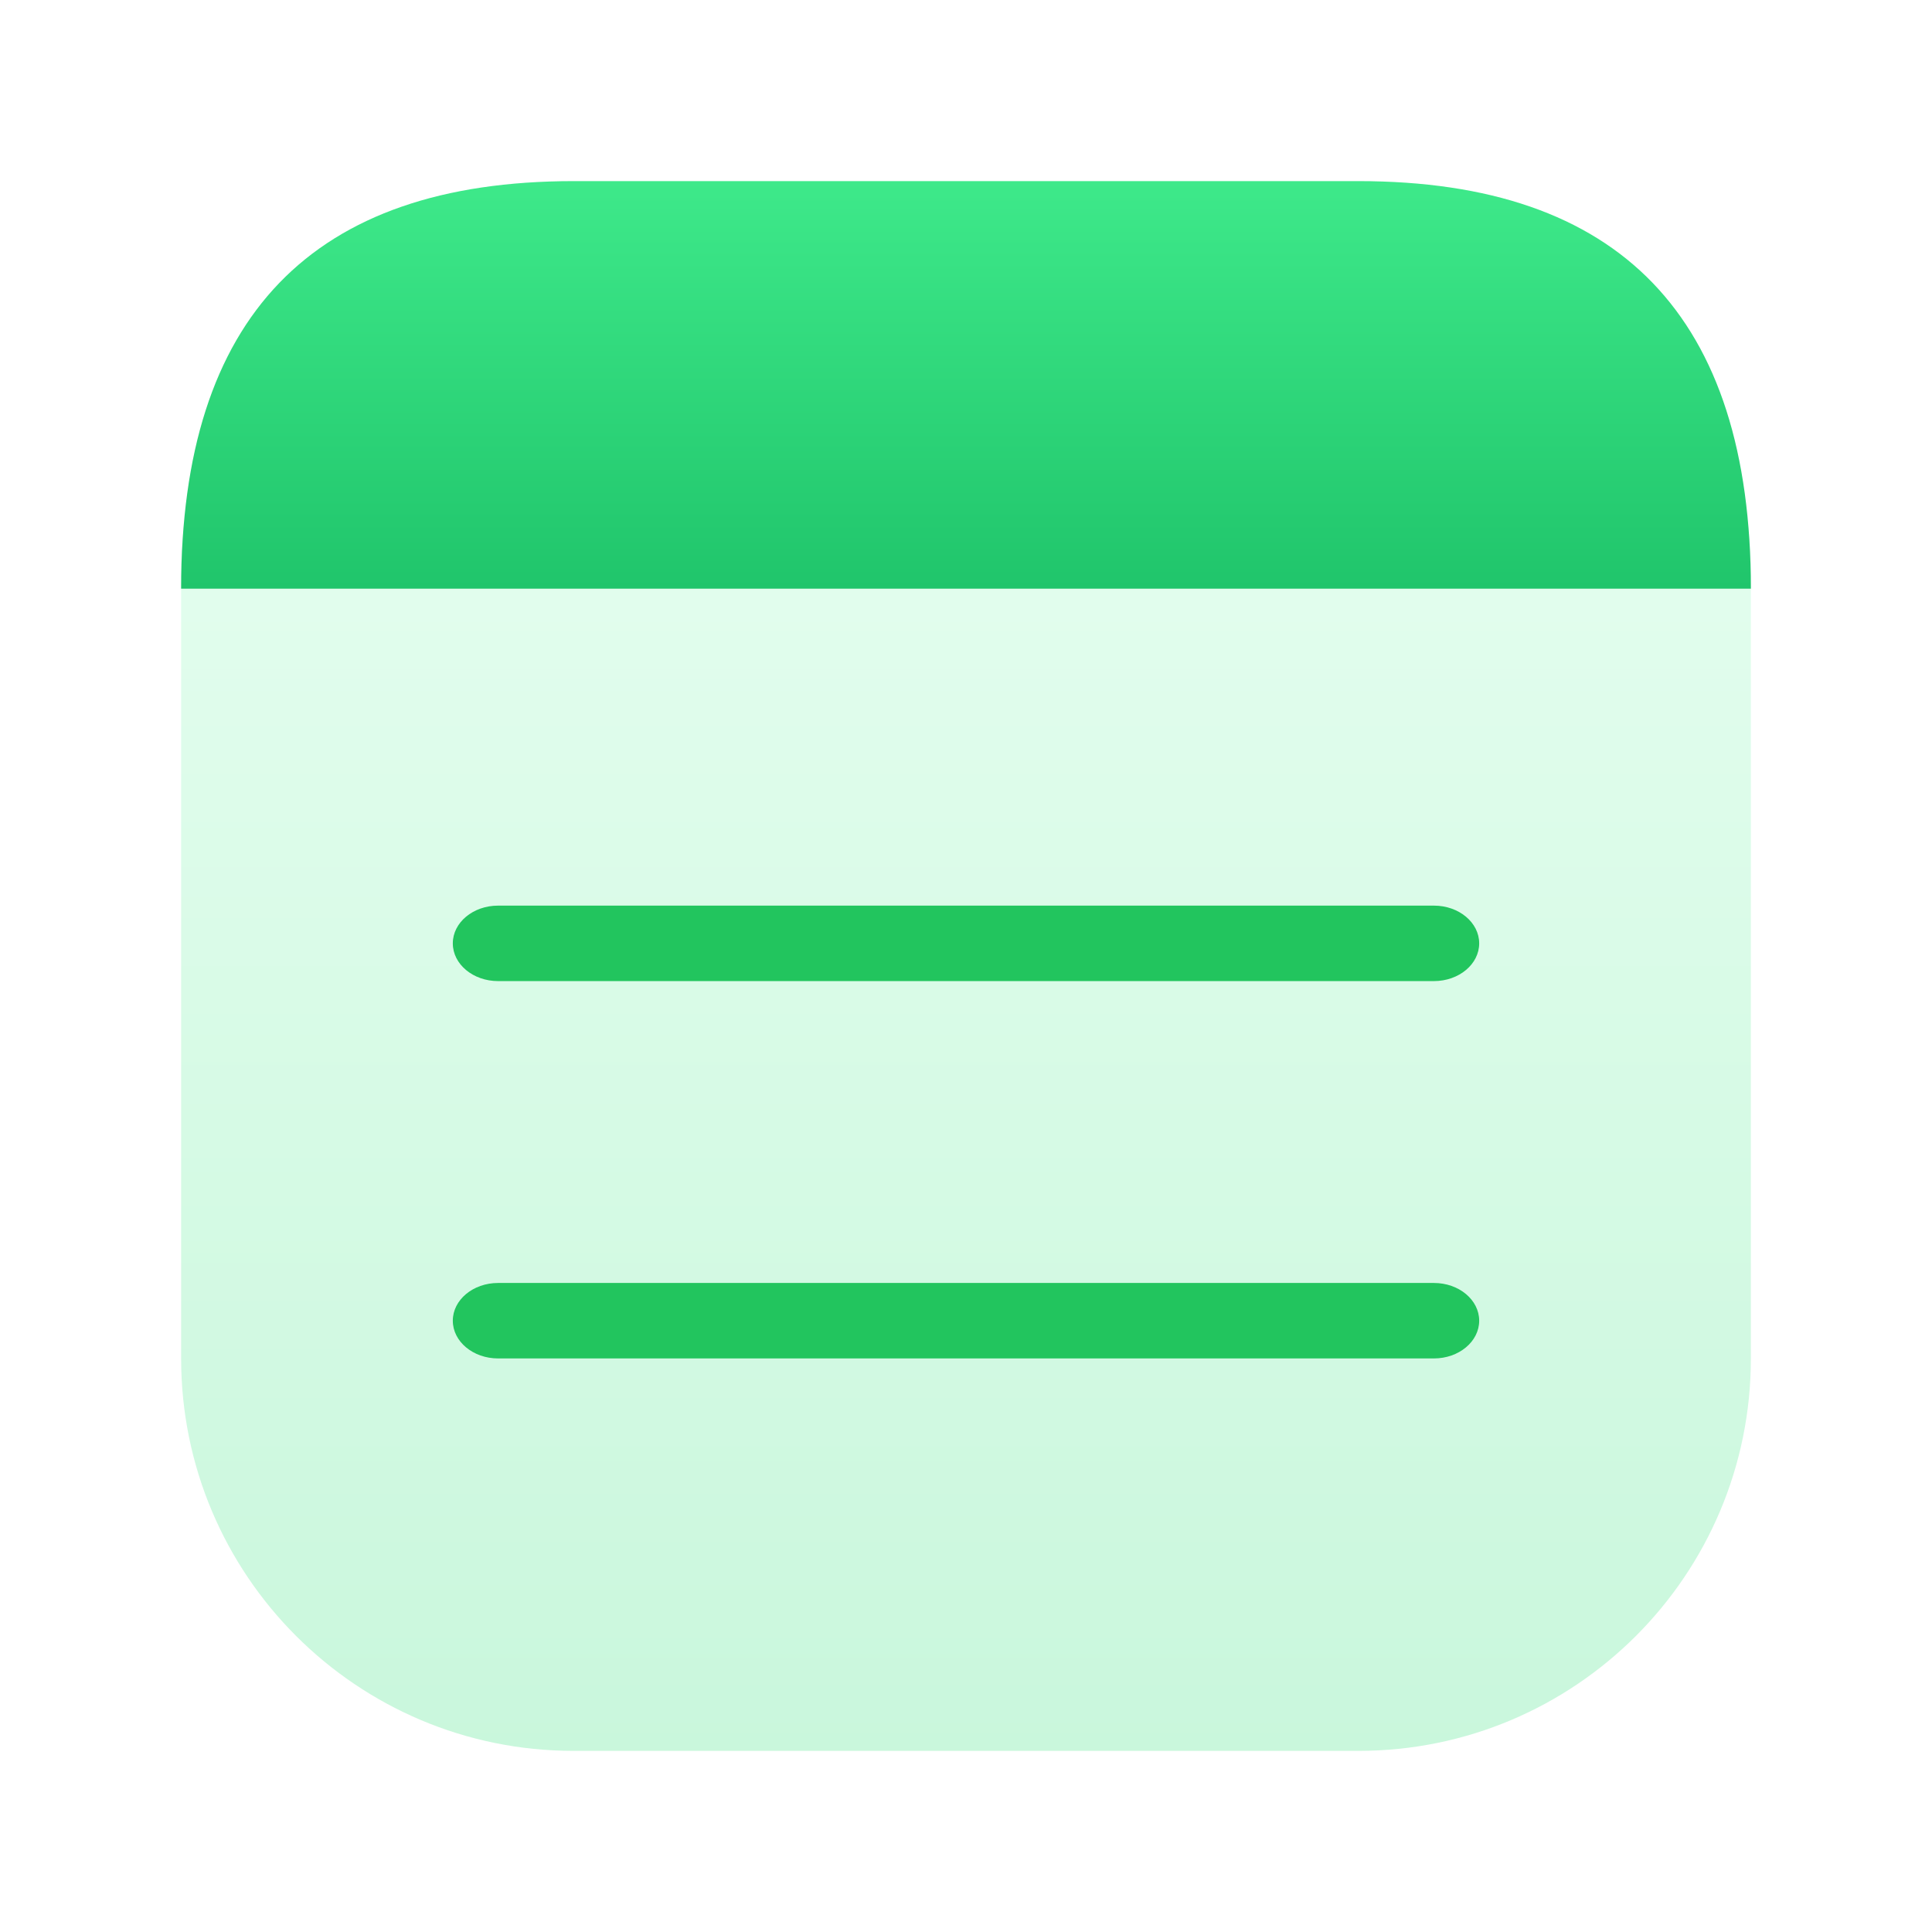
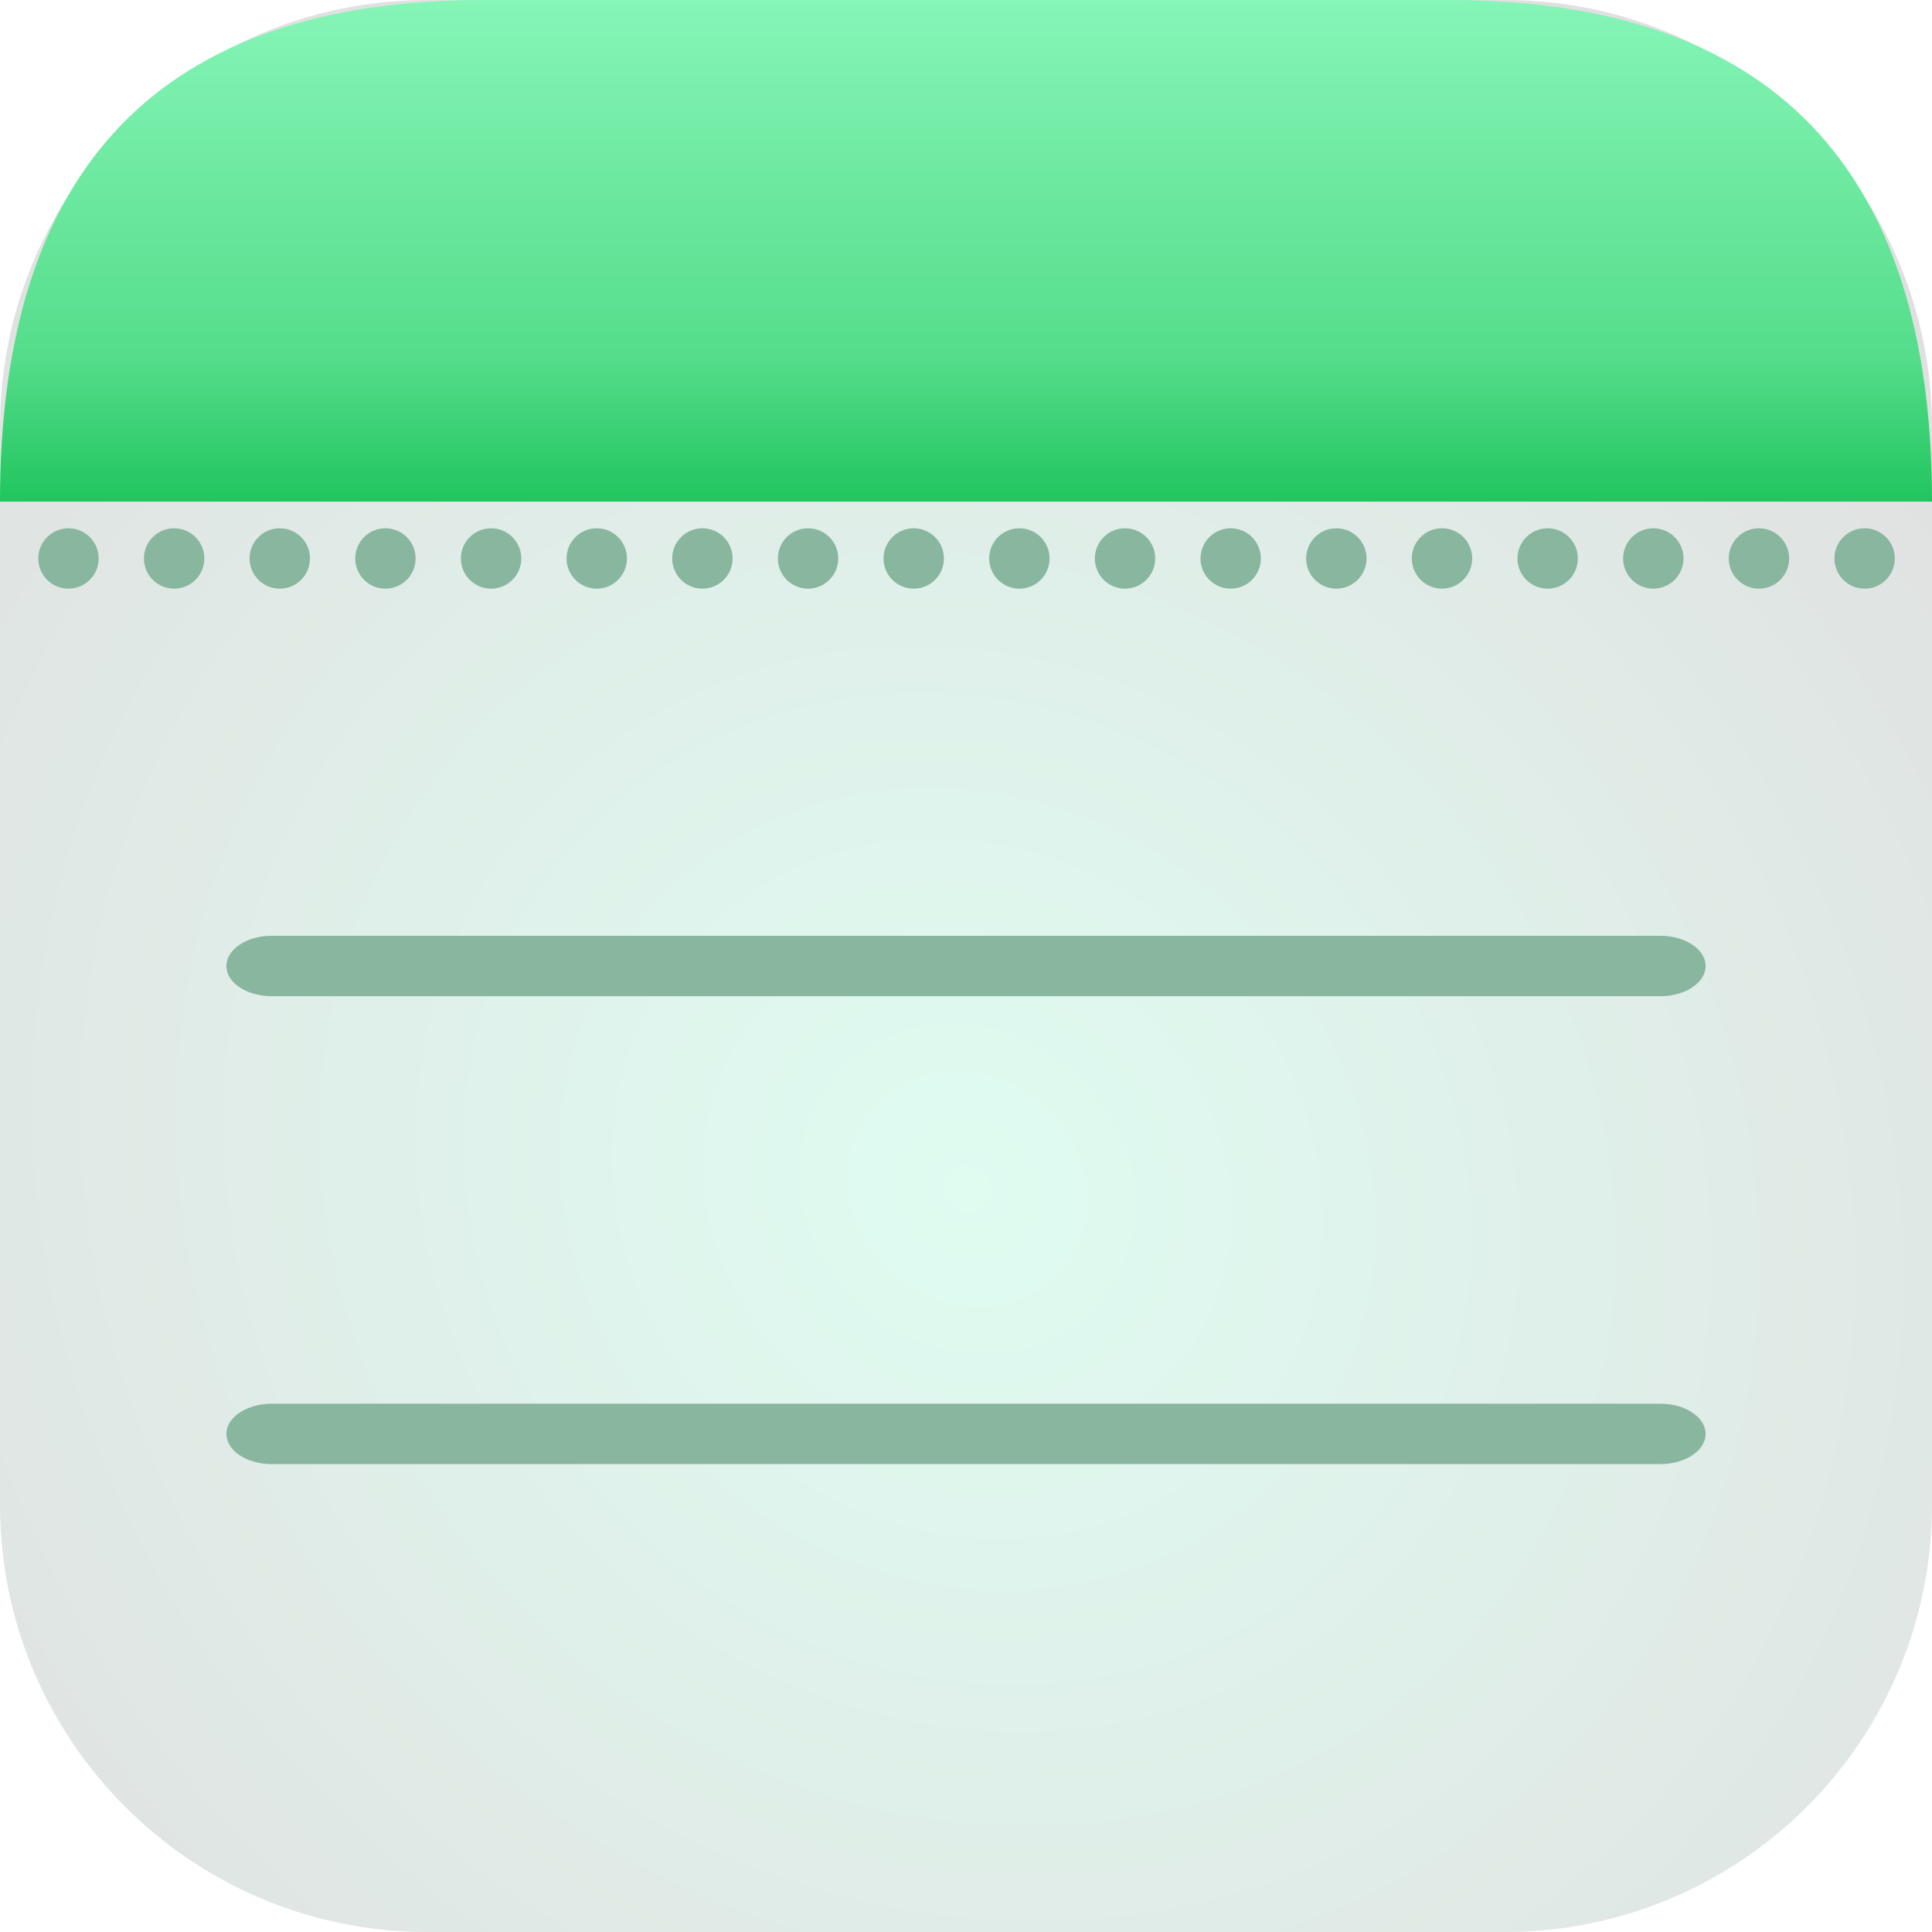
- <svg xmlns="http://www.w3.org/2000/svg" viewBox="0 0 128 128" width="128" height="128">
+ <svg xmlns="http://www.w3.org/2000/svg" xmlns:ns1="https://boxy-svg.com" viewBox="0 0 128 128" width="128" height="128">
  <defs>
-     <linearGradient id="body" x1="0" y1="0" x2="0" y2="1">
-       <stop offset="0%" stop-color="#eafff3" />
-       <stop offset="100%" stop-color="#c9f7dc" />
+     <linearGradient id="gradient-1" ns1:pinned="true">
+       <stop offset="0" style="stop-color: rgb(134, 245, 183);" />
+       <stop offset="0.711" style="stop-color: rgb(85, 221, 139);" />
+       <stop offset="1" style="stop-color: rgb(33, 197, 94);" />
    </linearGradient>
-     <linearGradient id="header" x1="0" y1="0" x2="0" y2="1">
-       <stop offset="0%" stop-color="#3ee98a" />
-       <stop offset="100%" stop-color="#20c56b" />
+     <linearGradient id="gradient-1-0" href="#gradient-1" gradientUnits="userSpaceOnUse" x1="64" y1="0" x2="64" y2="33.231" />
+     <linearGradient id="gradient-0" ns1:pinned="true">
+       <stop offset="0" style="stop-color: rgb(223, 252, 241);" />
+       <stop offset="1" style="stop-color: rgb(224, 224, 224);" />
    </linearGradient>
+     <radialGradient gradientUnits="userSpaceOnUse" cx="76.272" cy="65.037" r="64" id="gradient-0-1" href="#gradient-0" gradientTransform="matrix(1.102496, 0.9322, -0.847693, 1.002554, 35.1424, -57.53434)" />
  </defs>
-   <rect x="12" y="12" width="104" height="104" rx="26" fill="url(#body)" />
-   <path d=" M 12 39 Q 12 12 38 12 H 90 Q 116 12 116 39 Z   " fill="url(#header)" />
-   <rect x="30" y="60" width="68" height="5" rx="3" fill="#22c55e" />
-   <rect x="30" y="85" width="68" height="5" rx="3" fill="#22c55e" />
+   <rect width="128" height="128" rx="28.315" style="fill: url(&quot;#gradient-0-1&quot;);" ry="28.315" />
+   <path d="M 0 33.231 C 0 11.078 10.667 0 32.001 0 L 96.001 0 C 117.334 0 128 11.078 128 33.231 L 0 33.231 Z" style="fill-rule: nonzero; paint-order: fill; fill: url(&quot;#gradient-1-0&quot;);" />
+   <rect x="15" y="62" width="98" height="4" rx="3" style="fill: rgb(136, 182, 158);" ry="3" />
+   <ellipse style="fill: rgb(136, 182, 158);" cx="4.536" cy="37" rx="2" ry="2" />
+   <ellipse style="stroke-width: 1; fill: rgb(136, 182, 158);" cx="11.536" cy="37" rx="2" ry="2" />
+   <ellipse style="stroke-width: 1; fill: rgb(136, 182, 158);" cx="18.536" cy="37" rx="2" ry="2" />
+   <ellipse style="stroke-width: 1; fill: rgb(136, 182, 158);" cx="25.536" cy="37" rx="2" ry="2" />
+   <ellipse style="stroke-width: 1; fill: rgb(136, 182, 158);" cx="39.536" cy="37" rx="2" ry="2" />
+   <ellipse style="stroke-width: 1; fill: rgb(136, 182, 158);" cx="32.536" cy="37" rx="2" ry="2" />
+   <ellipse style="stroke-width: 1; fill: rgb(136, 182, 158);" cx="46.536" cy="37" rx="2" ry="2" />
+   <ellipse style="stroke-width: 1; fill: rgb(136, 182, 158);" cx="53.536" cy="37" rx="2" ry="2" />
+   <ellipse style="stroke-width: 1; fill: rgb(136, 182, 158);" cx="60.536" cy="37" rx="2" ry="2" />
+   <ellipse style="stroke-width: 1; fill: rgb(136, 182, 158);" cx="67.536" cy="37" rx="2" ry="2" />
+   <ellipse style="stroke-width: 1; fill: rgb(136, 182, 158);" cx="81.536" cy="37" rx="2" ry="2" />
+   <ellipse style="stroke-width: 1; fill: rgb(136, 182, 158);" cx="74.536" cy="37" rx="2" ry="2" />
+   <ellipse style="stroke-width: 1; fill: rgb(136, 182, 158);" cx="88.536" cy="37" rx="2" ry="2" />
+   <ellipse style="stroke-width: 1; fill: rgb(136, 182, 158);" cx="95.536" cy="37" rx="2" ry="2" />
+   <ellipse style="stroke-width: 1; fill: rgb(136, 182, 158);" cx="102.536" cy="37" rx="2" ry="2" />
+   <ellipse style="stroke-width: 1; fill: rgb(136, 182, 158);" cx="109.536" cy="37" rx="2" ry="2" />
+   <ellipse style="stroke-width: 1; fill: rgb(136, 182, 158);" cx="116.536" cy="37" rx="2" ry="2" />
+   <ellipse style="stroke-width: 1; fill: rgb(136, 182, 158);" cx="123.536" cy="37" rx="2" ry="2" />
+   <rect x="15" y="93" width="98" height="4" rx="3" style="fill: rgb(136, 182, 158); stroke-width: 1;" ry="3" />
</svg>
